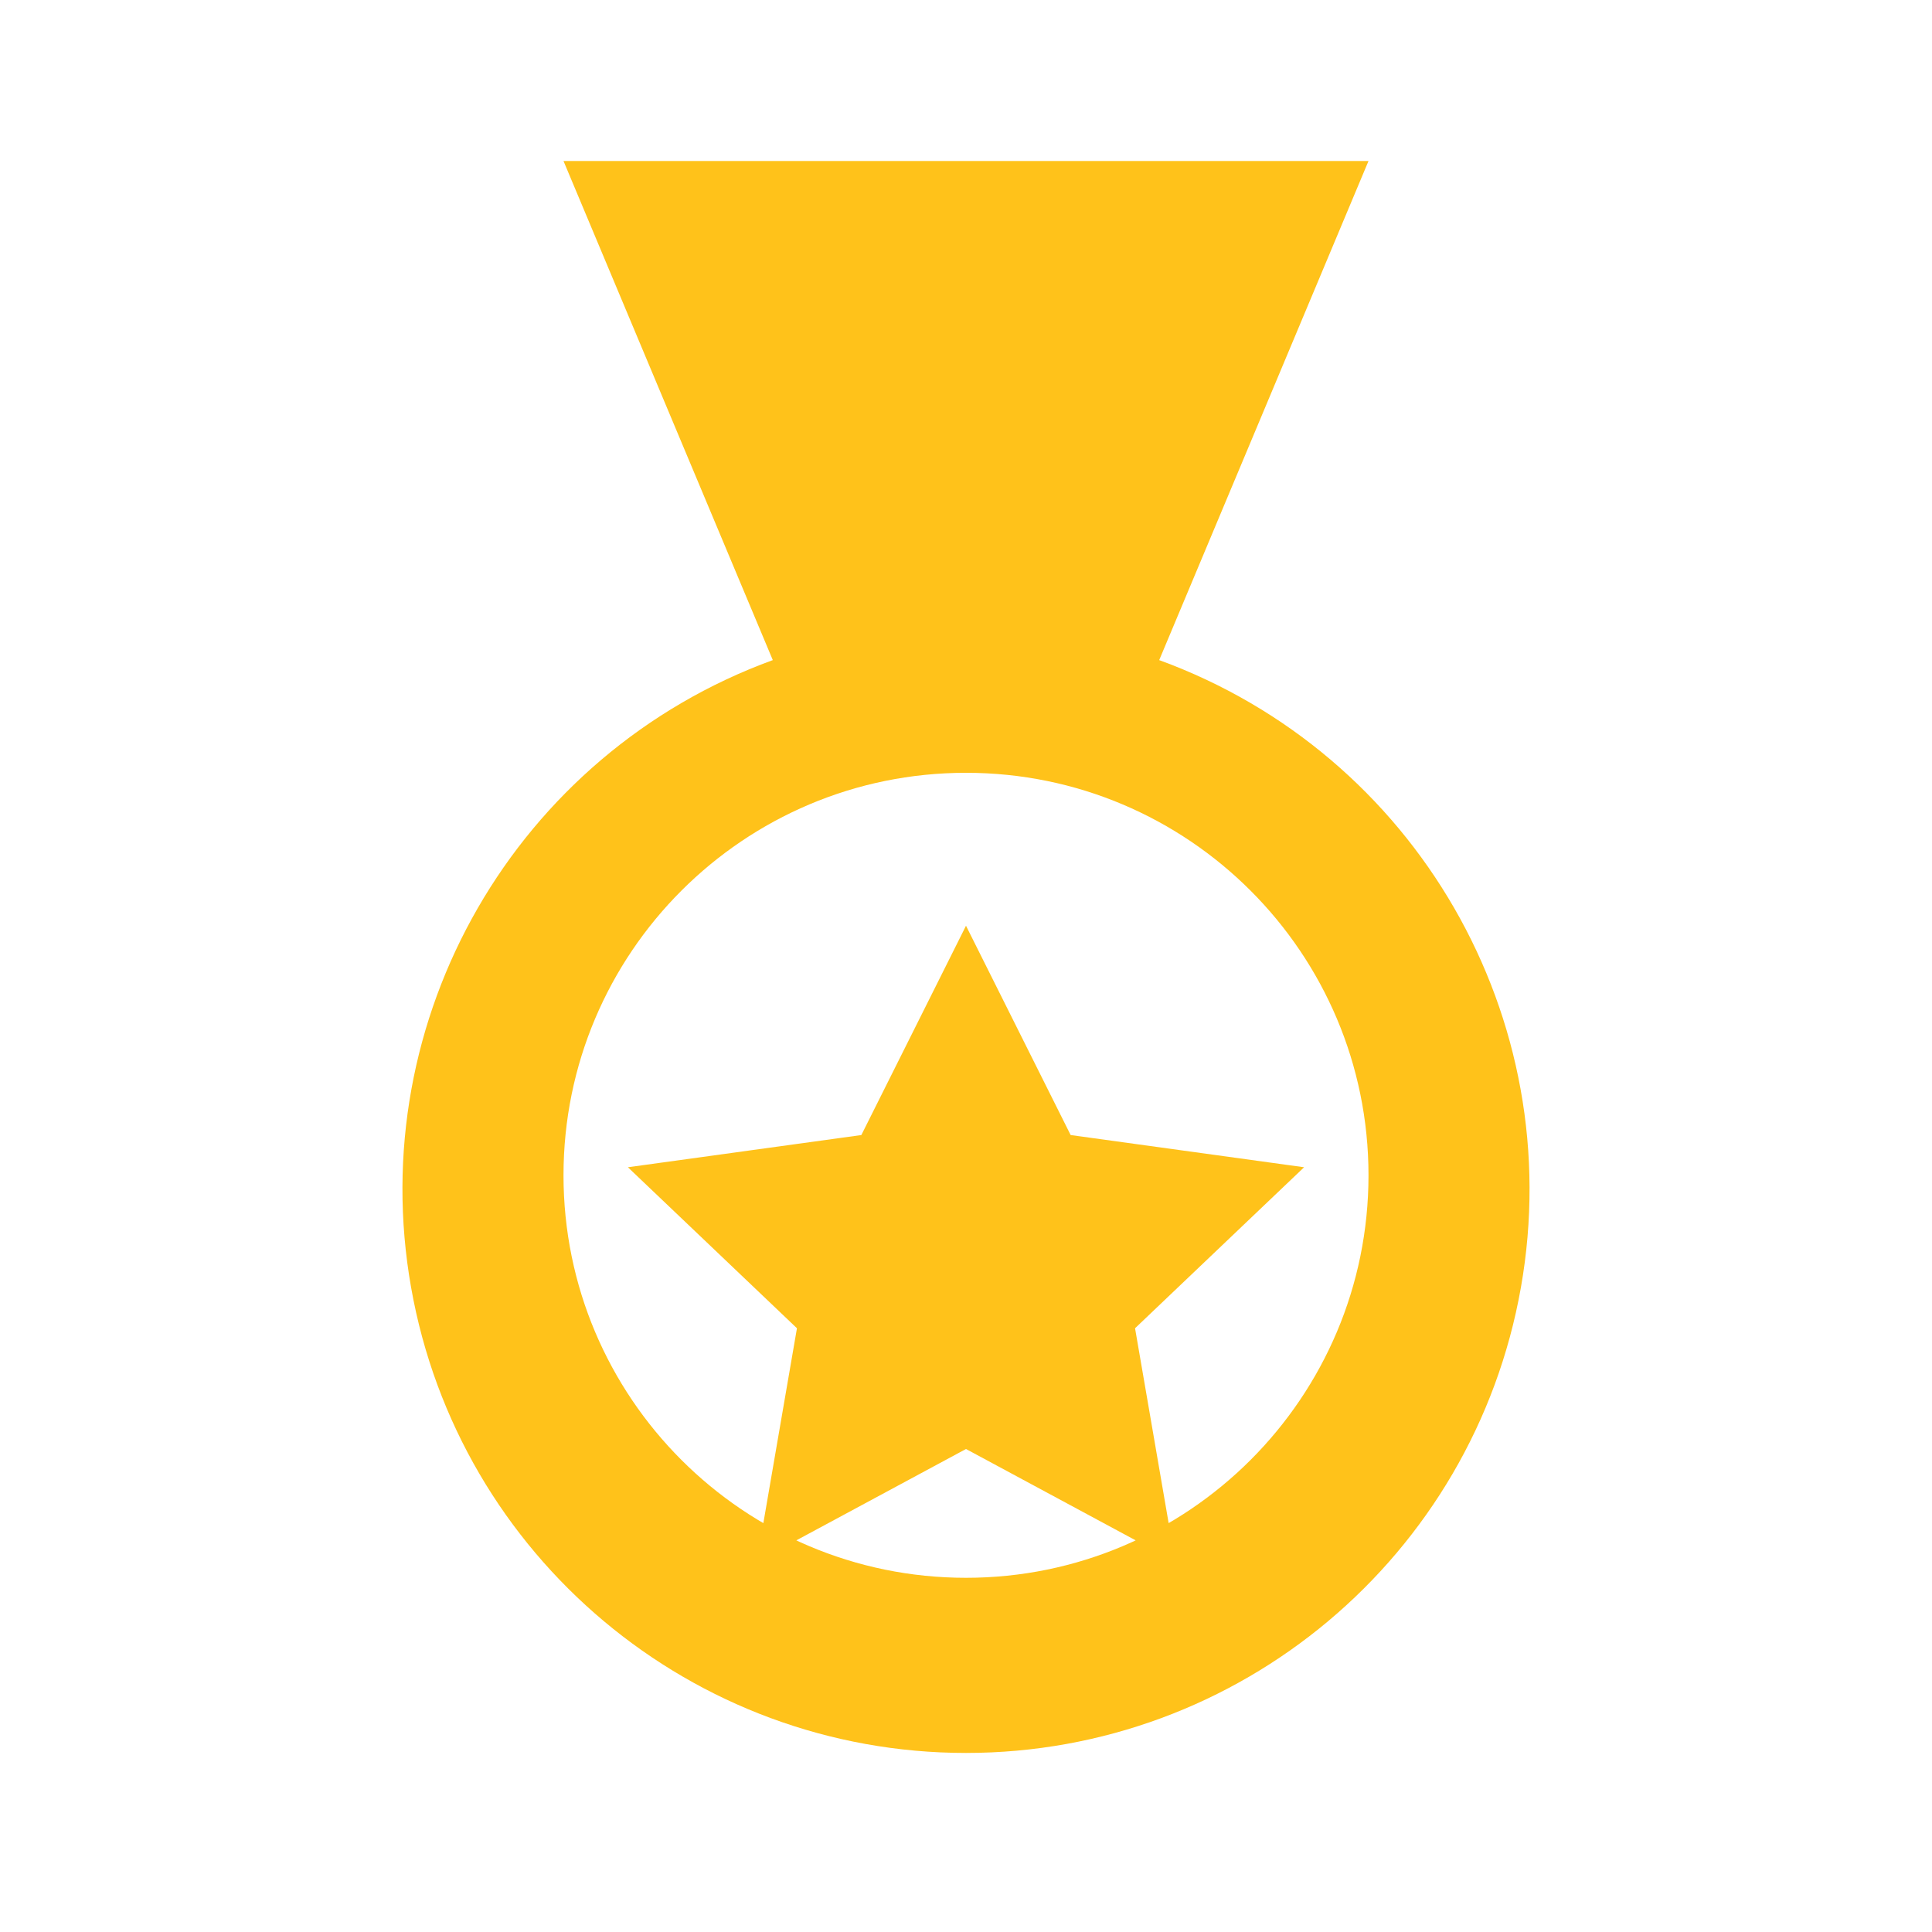
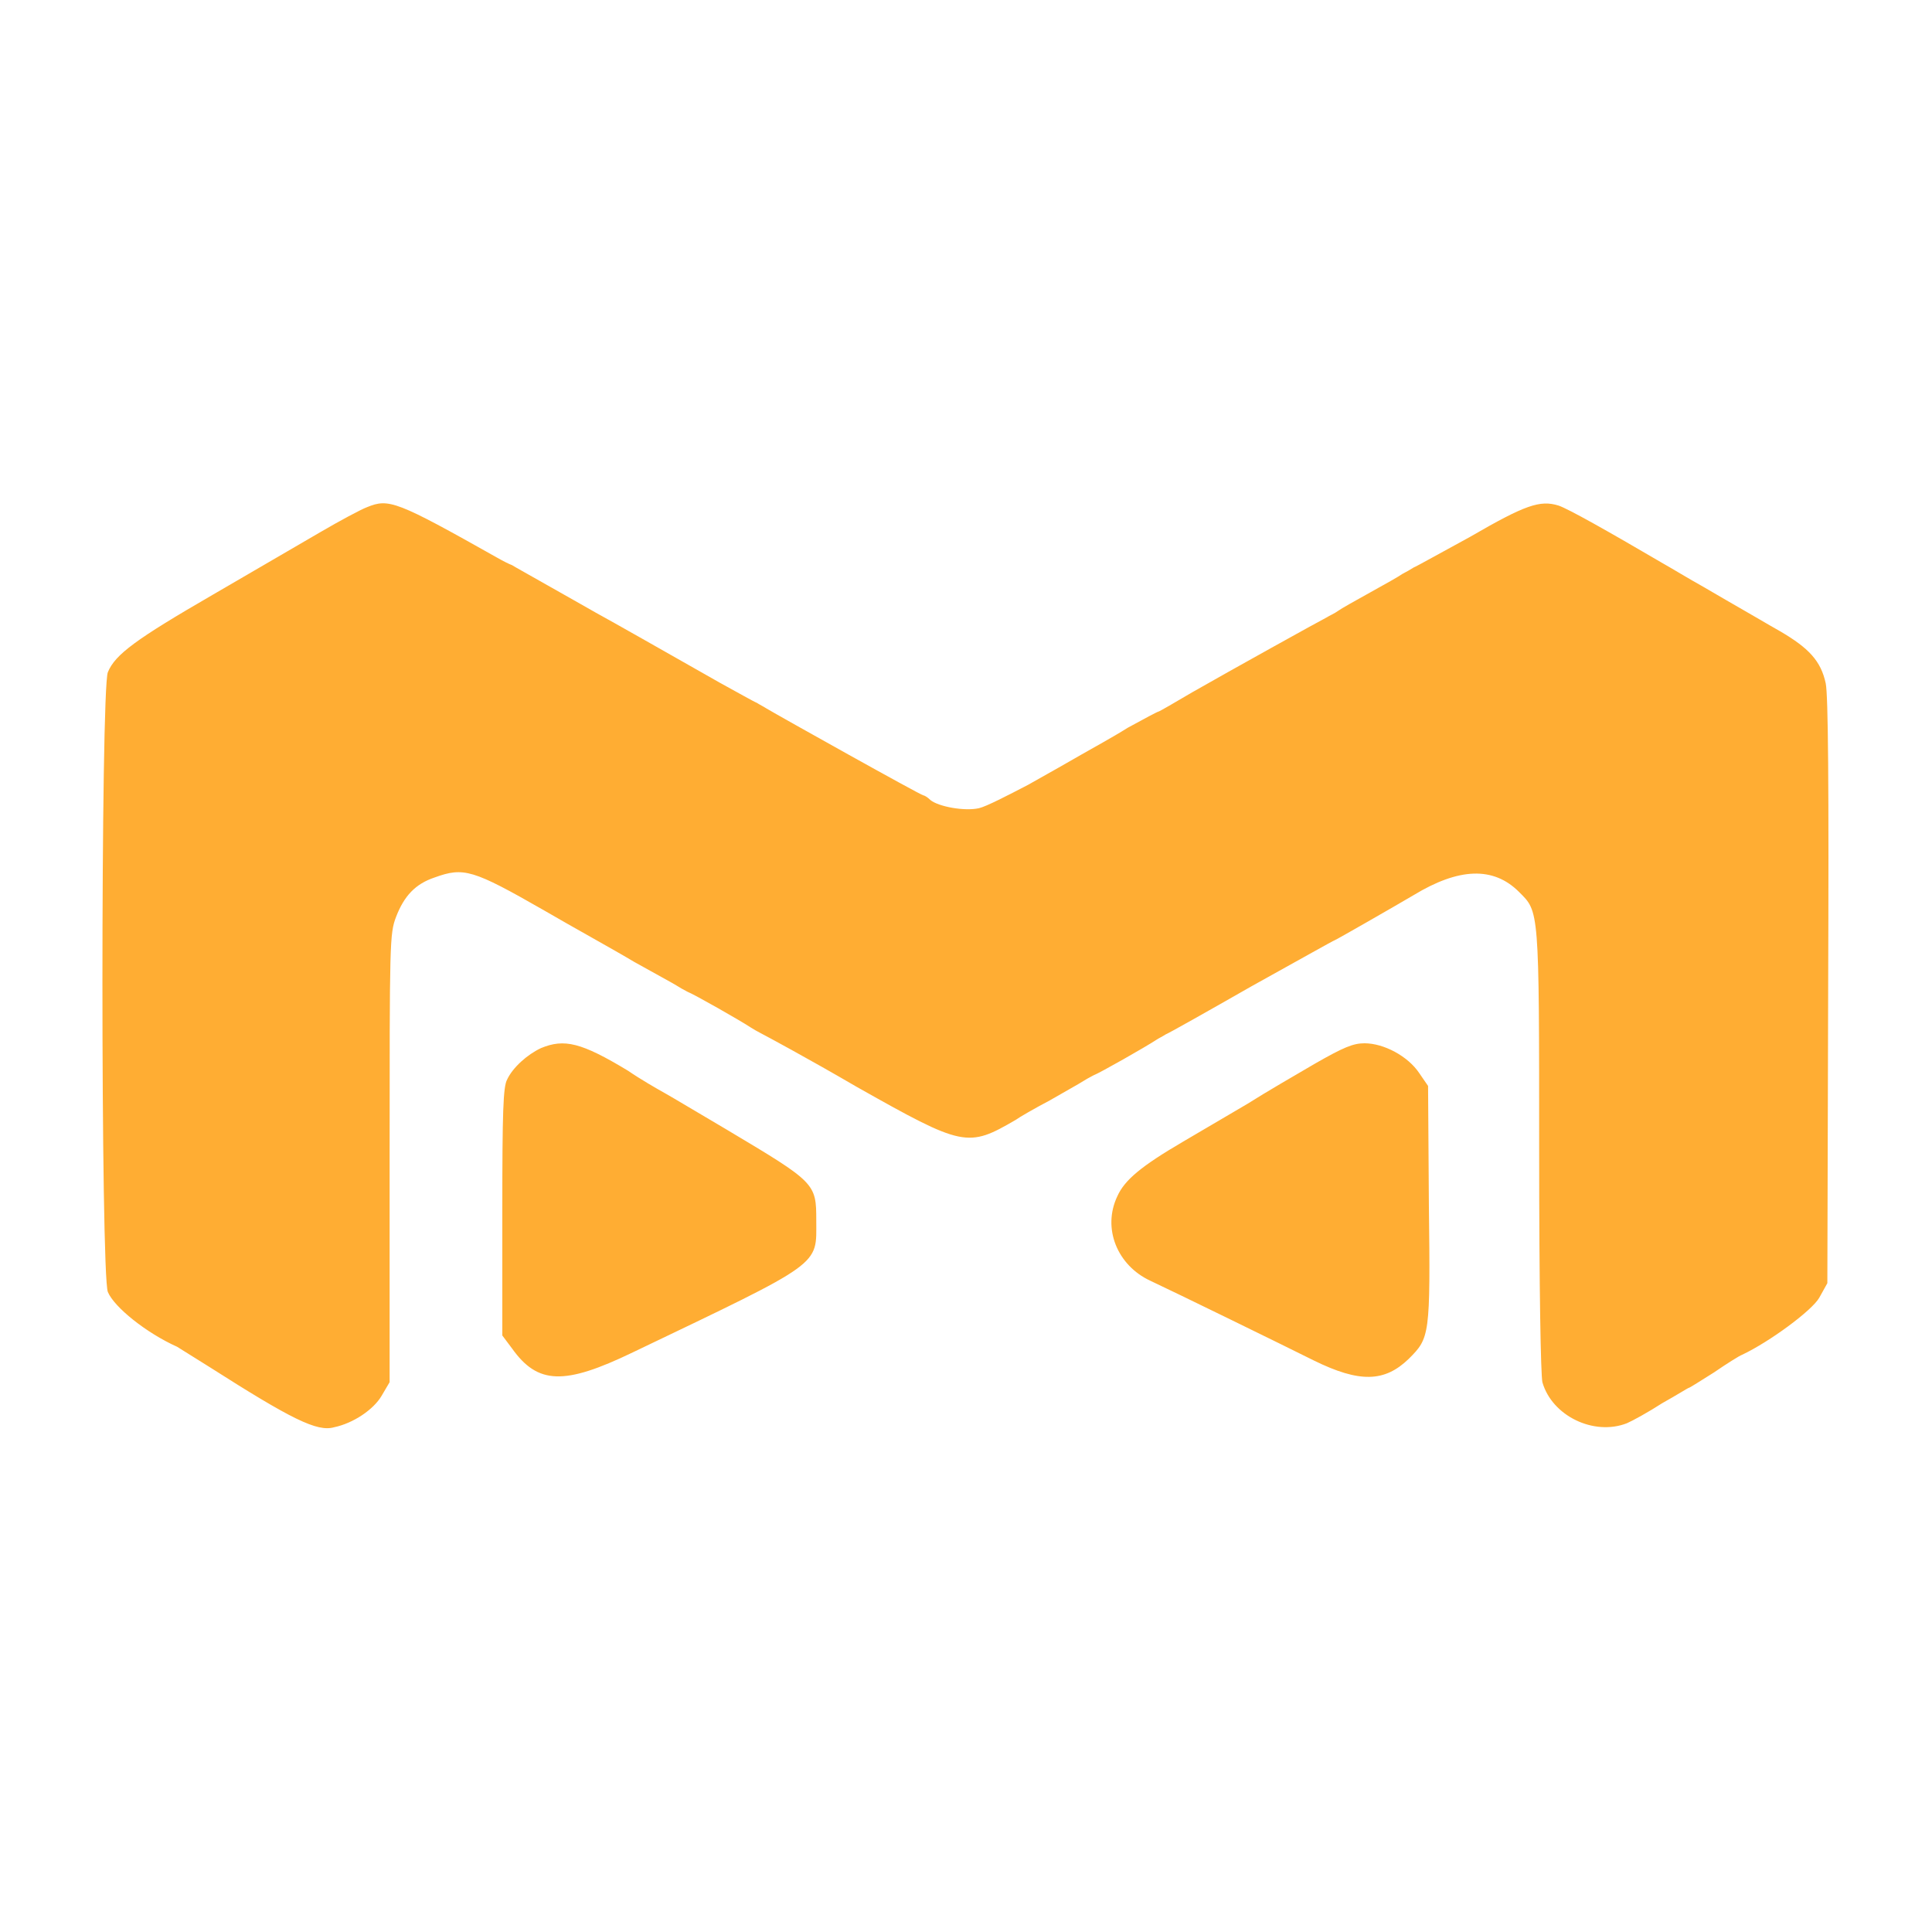
- <svg xmlns="http://www.w3.org/2000/svg" viewBox="0 0 24 24" fill="#FFC21A">
-   <path d="M7 2h10l-2.6 6.2A7 7 0 1 1 9.6 8.2zM12 9.6a5 5 0 1 0 0 10 5 5 0 0 0 0-10zm0 1.9 1.3 2.6 2.9.4-2.1 2 .5 2.9-2.6-1.4-2.6 1.4.5-2.9-2.1-2 2.9-.4z" />
+ <svg xmlns="http://www.w3.org/2000/svg" viewBox="0 0 24 24" fill="#FFAD33">
+   <path fill-rule="evenodd" d="M4.56 6.3C4.48 6.33 4.22 6.47 3.98 6.61C3.74 6.75 3.14 7.1 2.64 7.39C1.69 7.94 1.43 8.13 1.34 8.35C1.25 8.56 1.25 15.84 1.34 16.05C1.42 16.24 1.82 16.56 2.2 16.73C2.23 16.75 2.41 16.86 2.6 16.98C3.62 17.63 3.94 17.79 4.15 17.73C4.39 17.68 4.64 17.51 4.74 17.34L4.84 17.17 4.84 14.38C4.84 11.7 4.84 11.6 4.92 11.39C5.02 11.13 5.16 10.98 5.4 10.9C5.76 10.77 5.87 10.8 6.76 11.31C7.12 11.52 7.63 11.8 7.88 11.95C8.13 12.09 8.37 12.22 8.4 12.24C8.43 12.26 8.5 12.3 8.54 12.32C8.62 12.35 9.2 12.68 9.32 12.76C9.35 12.78 9.42 12.82 9.46 12.84C9.5 12.86 10.04 13.15 10.64 13.5C11.97 14.25 12.02 14.26 12.62 13.91C12.66 13.88 12.85 13.77 13.04 13.67C13.23 13.56 13.41 13.46 13.44 13.44C13.47 13.42 13.54 13.38 13.58 13.36C13.66 13.33 14.24 13 14.36 12.92C14.39 12.9 14.45 12.87 14.48 12.85C14.51 12.84 14.99 12.57 15.55 12.25C16.11 11.94 16.57 11.68 16.58 11.68C16.59 11.68 17.34 11.25 17.56 11.12C18.12 10.78 18.55 10.76 18.87 11.08C19.12 11.33 19.12 11.27 19.12 14.29C19.12 16.04 19.14 17.07 19.16 17.17C19.28 17.59 19.8 17.84 20.21 17.68C20.28 17.65 20.48 17.54 20.65 17.43C20.83 17.33 20.97 17.24 20.98 17.24C20.99 17.24 21.13 17.15 21.29 17.05C21.45 16.94 21.61 16.84 21.64 16.83C21.98 16.67 22.51 16.28 22.6 16.12L22.7 15.94 22.71 12.32C22.72 9.71 22.71 8.64 22.68 8.49C22.62 8.21 22.47 8.05 22.11 7.84C21.95 7.75 21.75 7.63 21.66 7.58C21.57 7.53 21.35 7.4 21.16 7.29C20.98 7.19 20.75 7.05 20.66 7C19.96 6.59 19.48 6.32 19.36 6.28C19.13 6.21 18.95 6.27 18.26 6.67C17.91 6.86 17.59 7.04 17.56 7.05C17.53 7.07 17.46 7.11 17.42 7.13C17.38 7.16 17.2 7.26 17.02 7.36C16.84 7.46 16.66 7.56 16.62 7.59C16.58 7.62 16.51 7.65 16.48 7.67C16.4 7.71 15.3 8.32 14.81 8.6C14.59 8.73 14.4 8.84 14.39 8.84C14.38 8.84 14.21 8.93 14.01 9.04C13.82 9.16 13.56 9.3 13.44 9.37C13.32 9.44 13.02 9.61 12.77 9.75C12.52 9.88 12.25 10.02 12.16 10.04C11.98 10.08 11.66 10.02 11.56 9.94C11.52 9.9 11.48 9.88 11.47 9.88C11.44 9.88 9.67 8.89 9.52 8.8C9.49 8.78 9.43 8.75 9.4 8.73C9.37 8.72 9.16 8.6 8.94 8.48C8.2 8.06 7.62 7.73 7.4 7.61C7.28 7.54 7.01 7.39 6.8 7.27C6.59 7.15 6.39 7.04 6.36 7.02C6.33 7.01 6.25 6.97 6.18 6.93C4.92 6.22 4.83 6.19 4.56 6.3M6.72 13.02C6.55 13.1 6.37 13.26 6.3 13.41C6.25 13.5 6.24 13.81 6.24 15.05L6.24 16.59 6.36 16.75C6.68 17.2 7.01 17.21 7.86 16.8C10.24 15.66 10.14 15.73 10.14 15.16C10.14 14.7 10.13 14.69 9.04 14.04C8.7 13.84 8.35 13.63 8.26 13.58C8.17 13.53 7.96 13.41 7.8 13.3C7.22 12.95 7.01 12.9 6.72 13.02M16.34 13.21C16.1 13.35 15.72 13.57 15.5 13.71C15.28 13.84 14.92 14.05 14.7 14.18C14.17 14.49 13.97 14.66 13.88 14.86C13.69 15.26 13.88 15.72 14.29 15.91C14.59 16.05 15.96 16.72 16.32 16.9C16.89 17.18 17.2 17.17 17.5 16.88C17.76 16.62 17.77 16.6 17.75 14.96L17.74 13.49 17.63 13.33C17.49 13.12 17.19 12.96 16.95 12.96C16.81 12.96 16.69 13.01 16.34 13.21" />
</svg>
